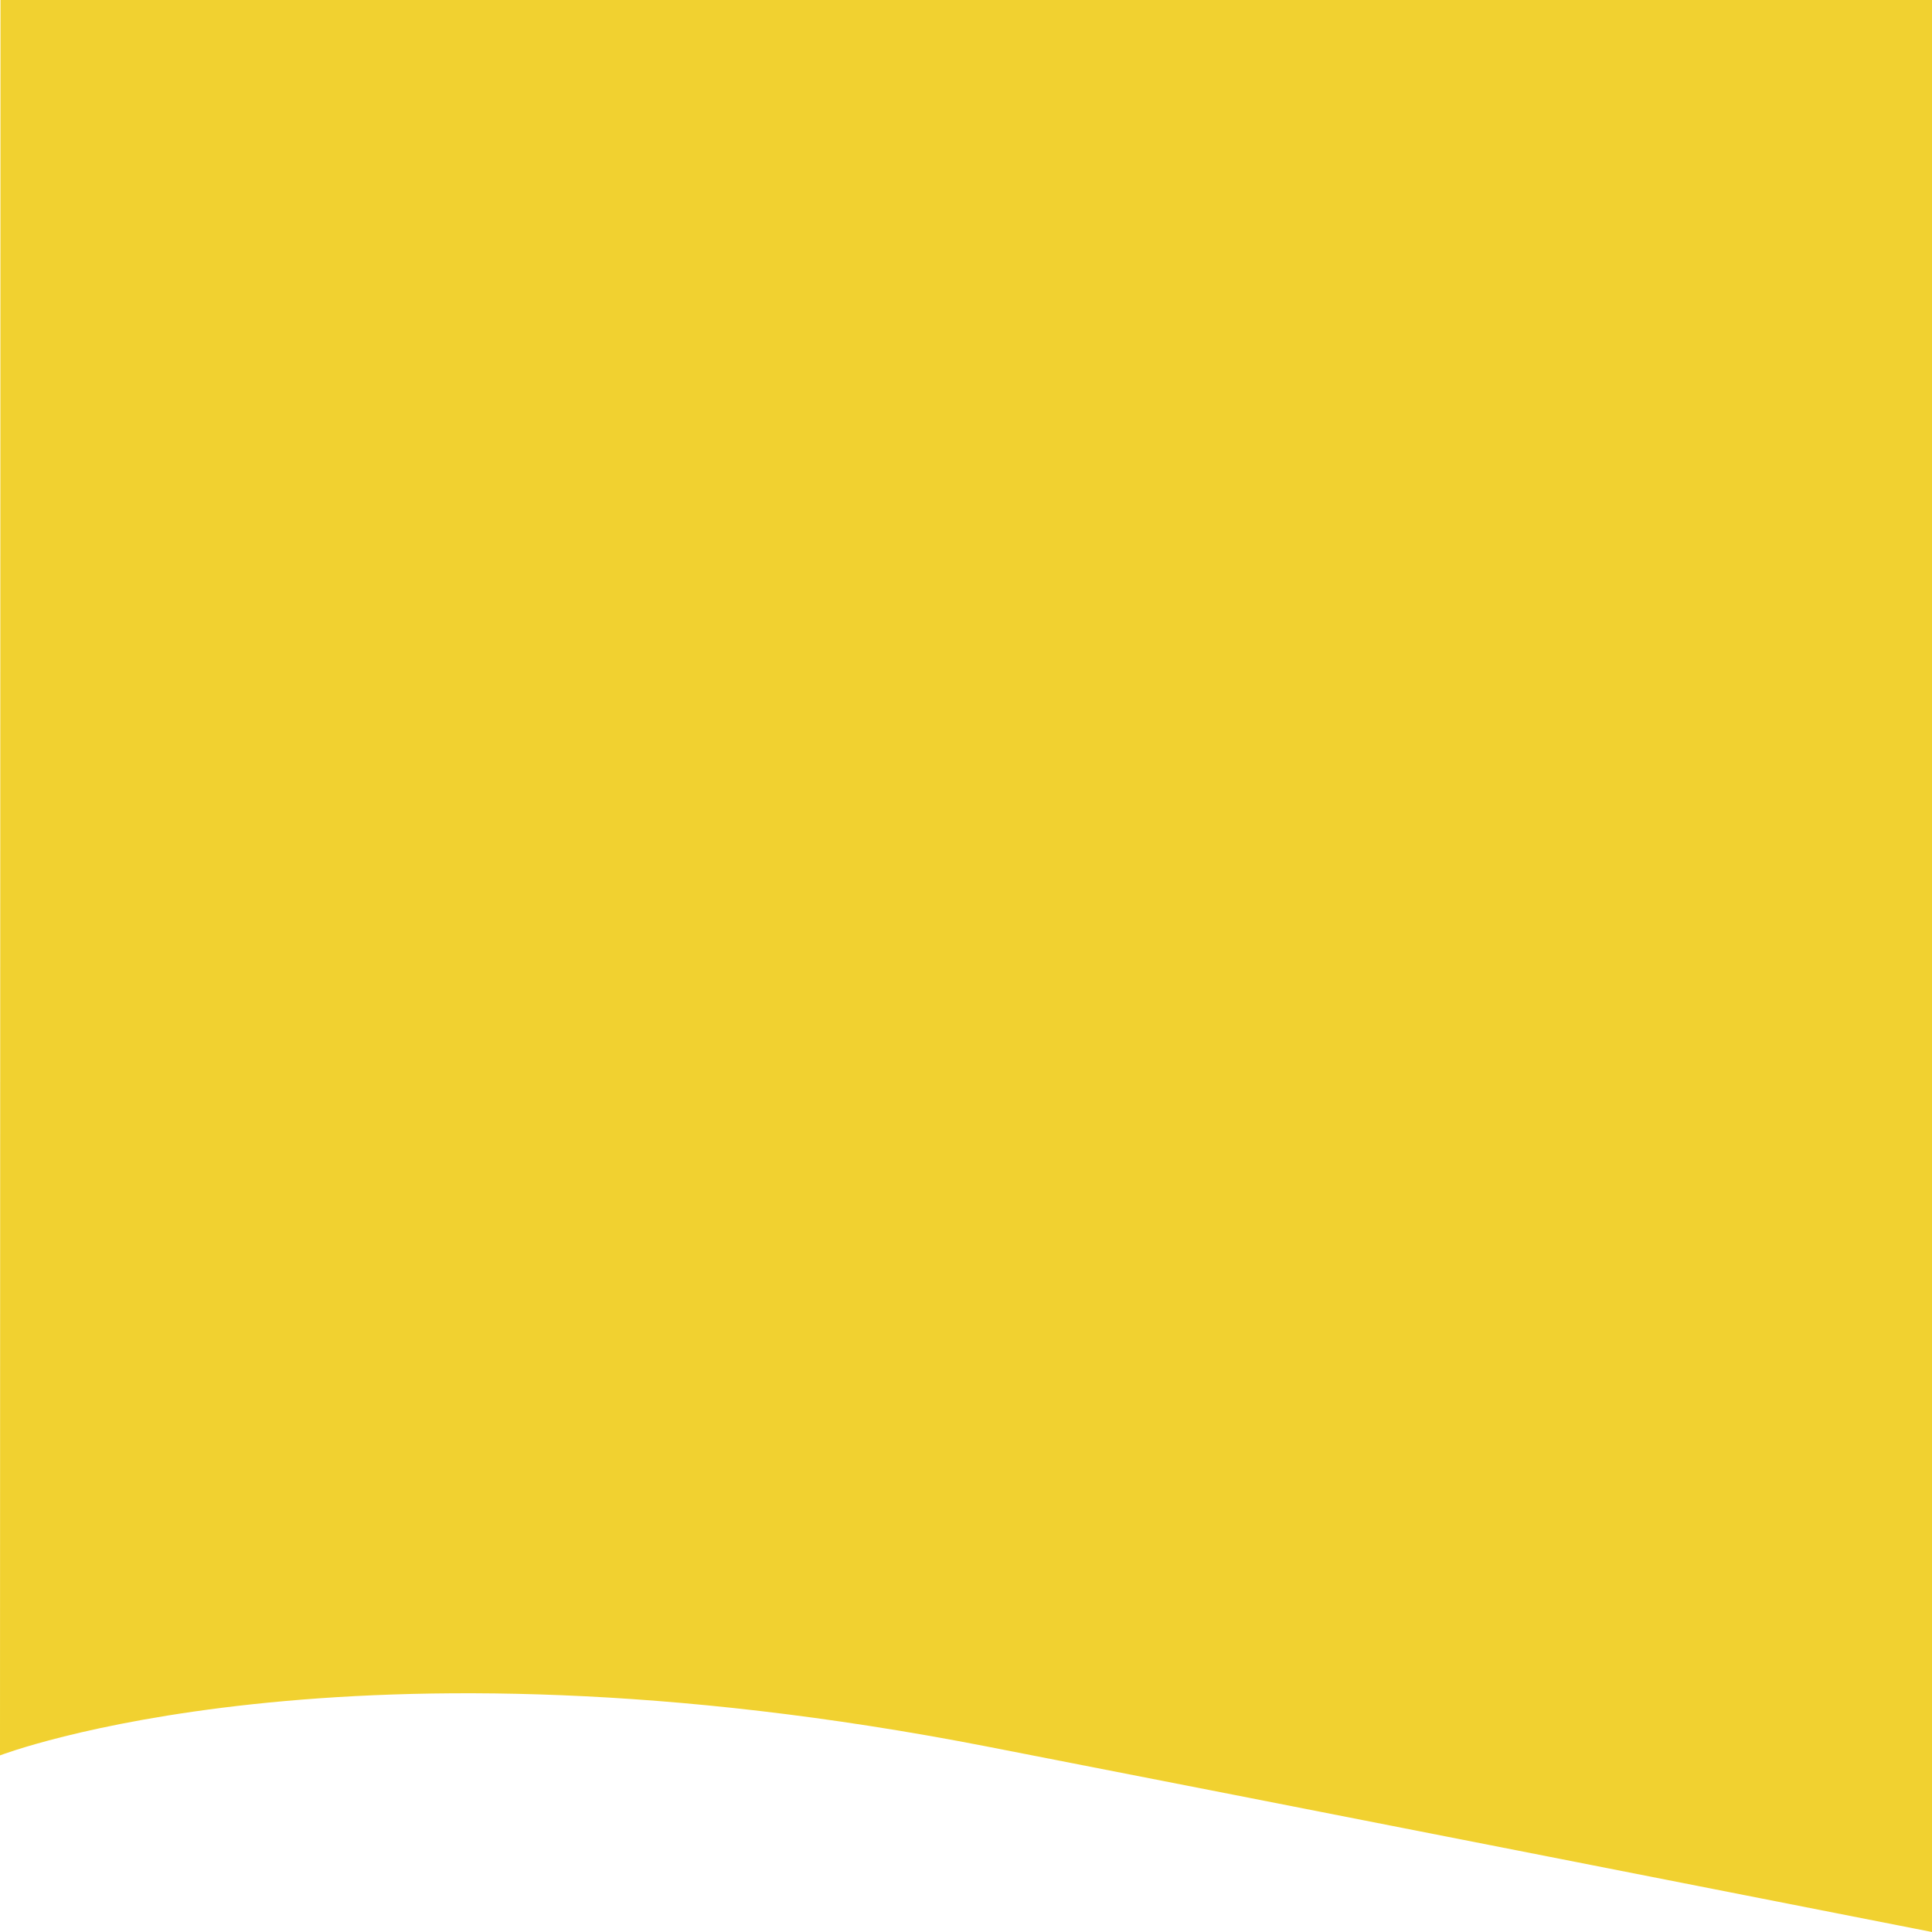
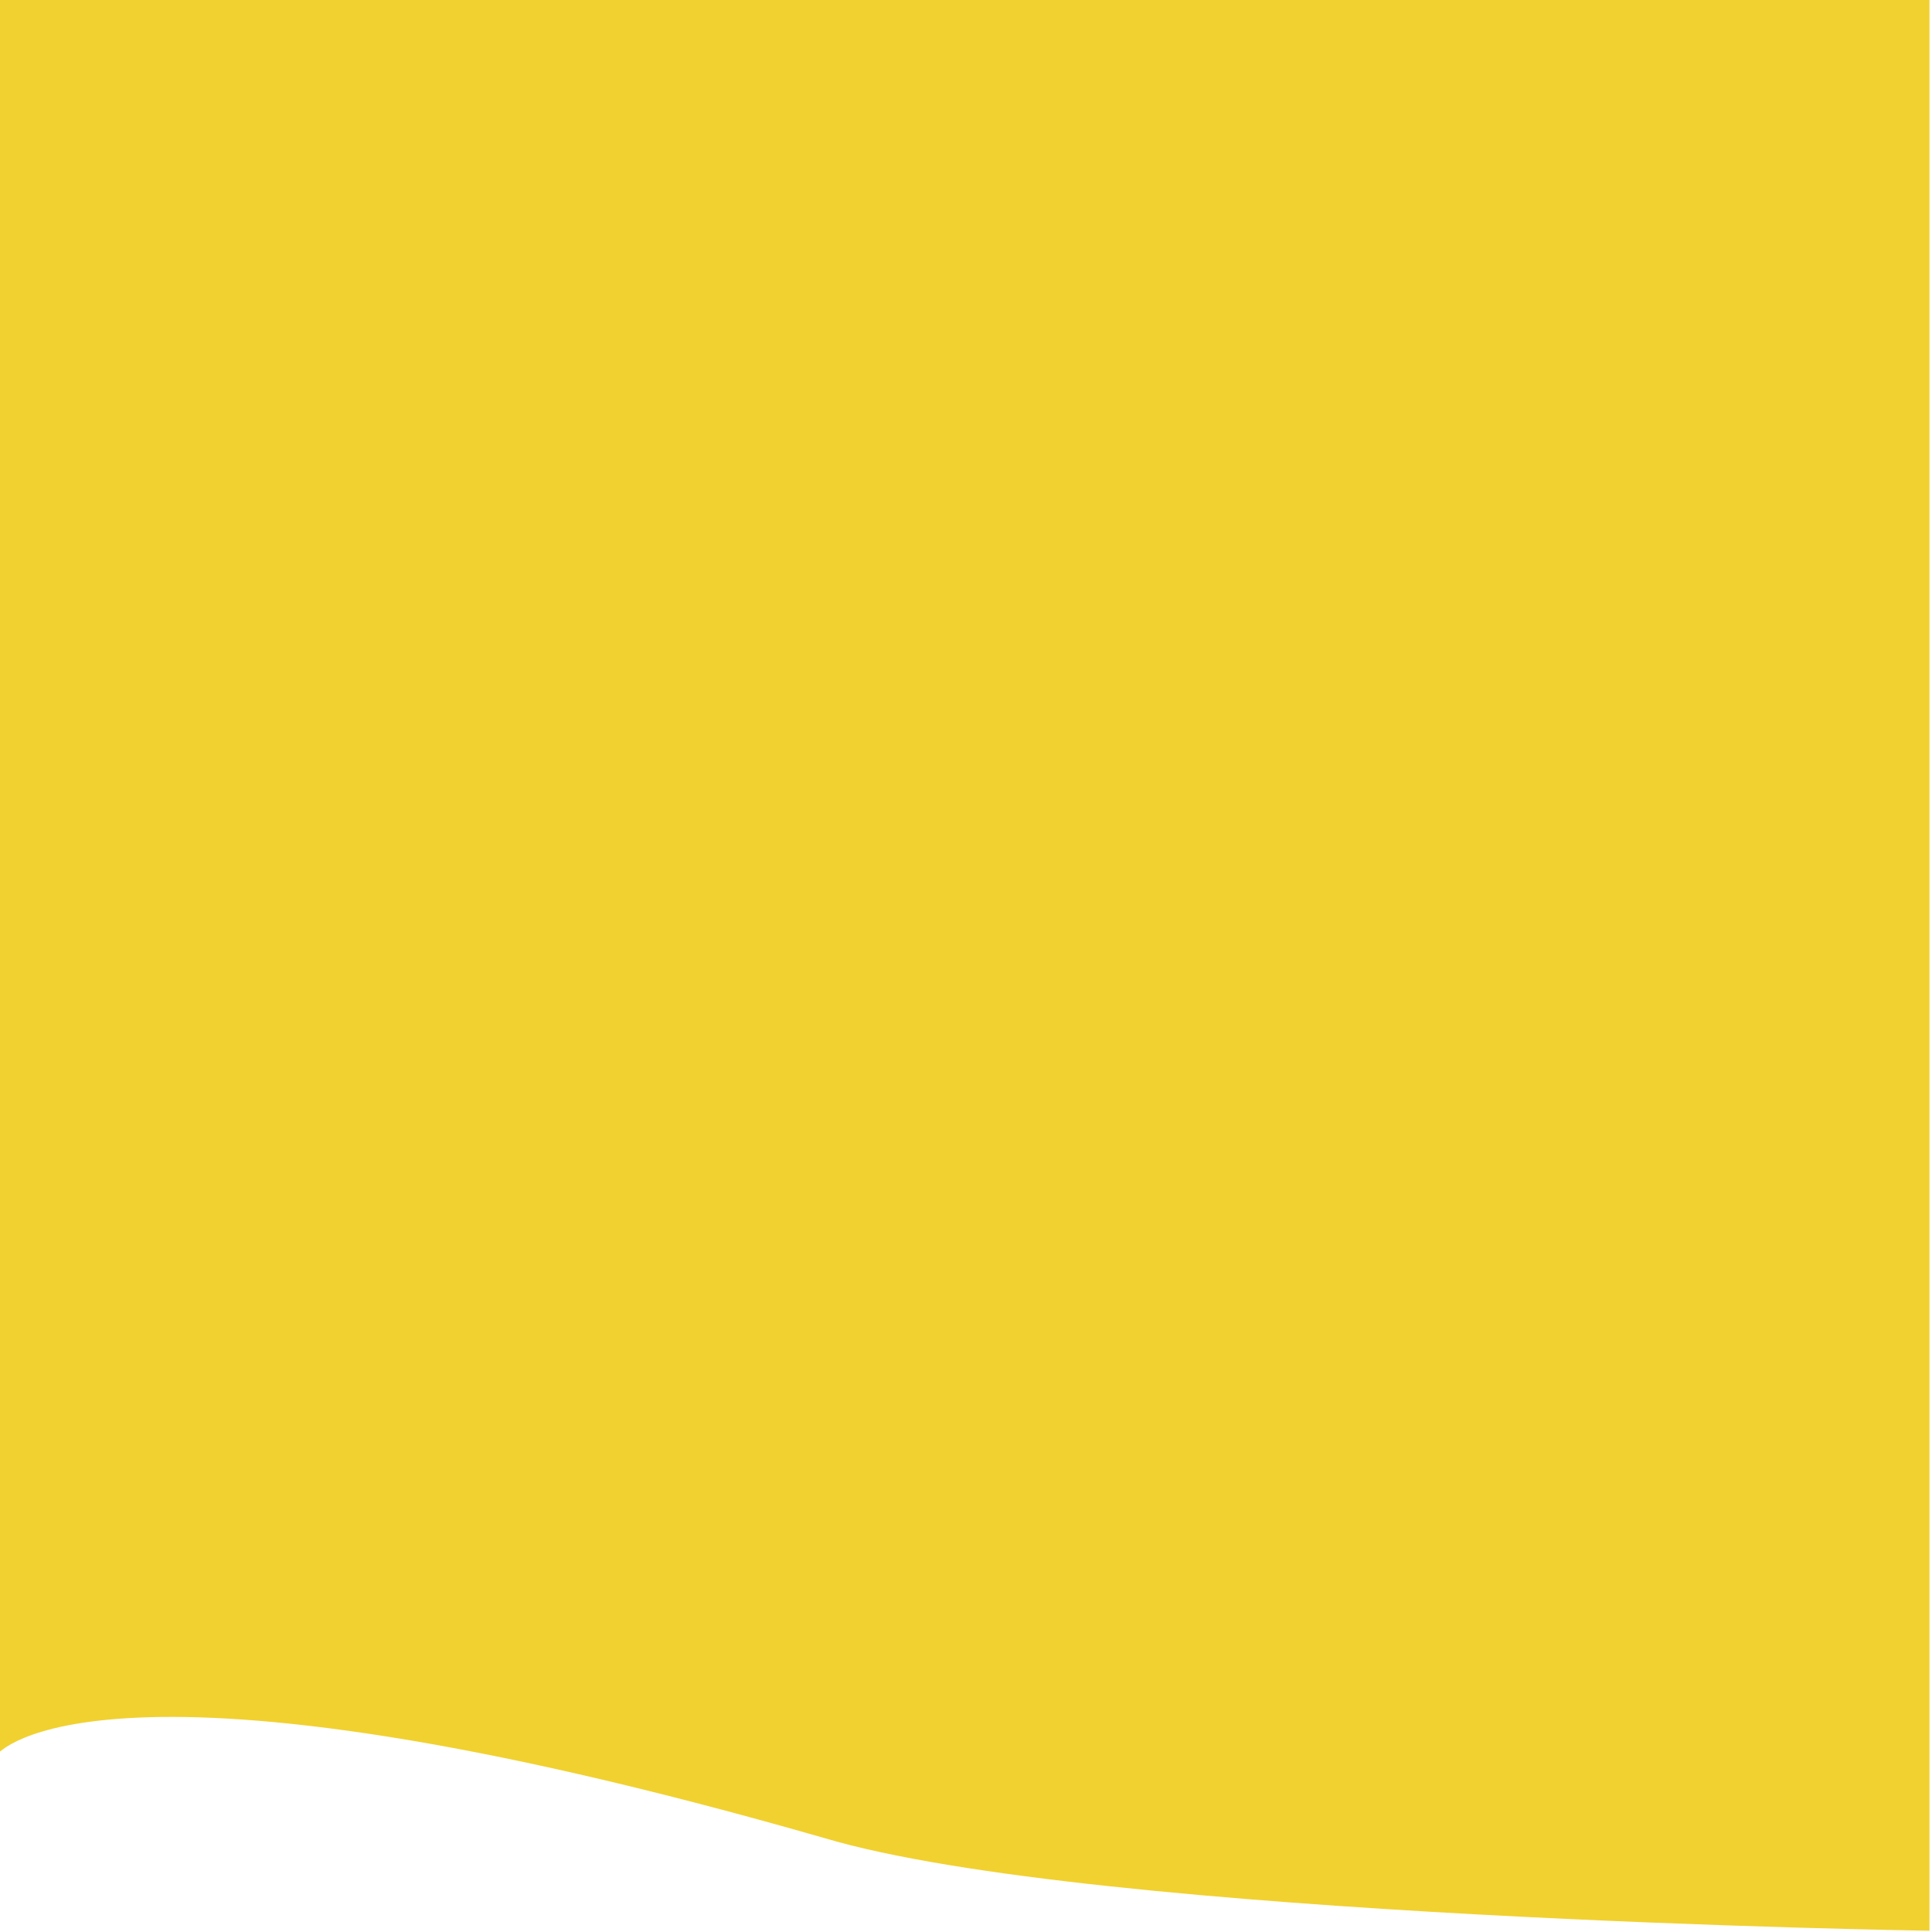
<svg xmlns="http://www.w3.org/2000/svg" version="1.1" id="Capa_1" x="0px" y="0px" viewBox="0 0 768 768" style="enable-background:new 0 0 768 768;" xml:space="preserve">
  <style type="text/css">
	.st0{fill:#F1D130;}
</style>
-   <path class="st0" d="M0.2,0H768v768c0,0-282-55.5-376-73.8c-254.5-49.5-392,3.6-392,3.6L0.2,0z" />
+   <path class="st0" d="M-0.8-0.5H767v768c0,0-333-5-439.5-36.9C38,647.5-1,697.3-1,697.3L-0.8-0.5z" />
</svg>
